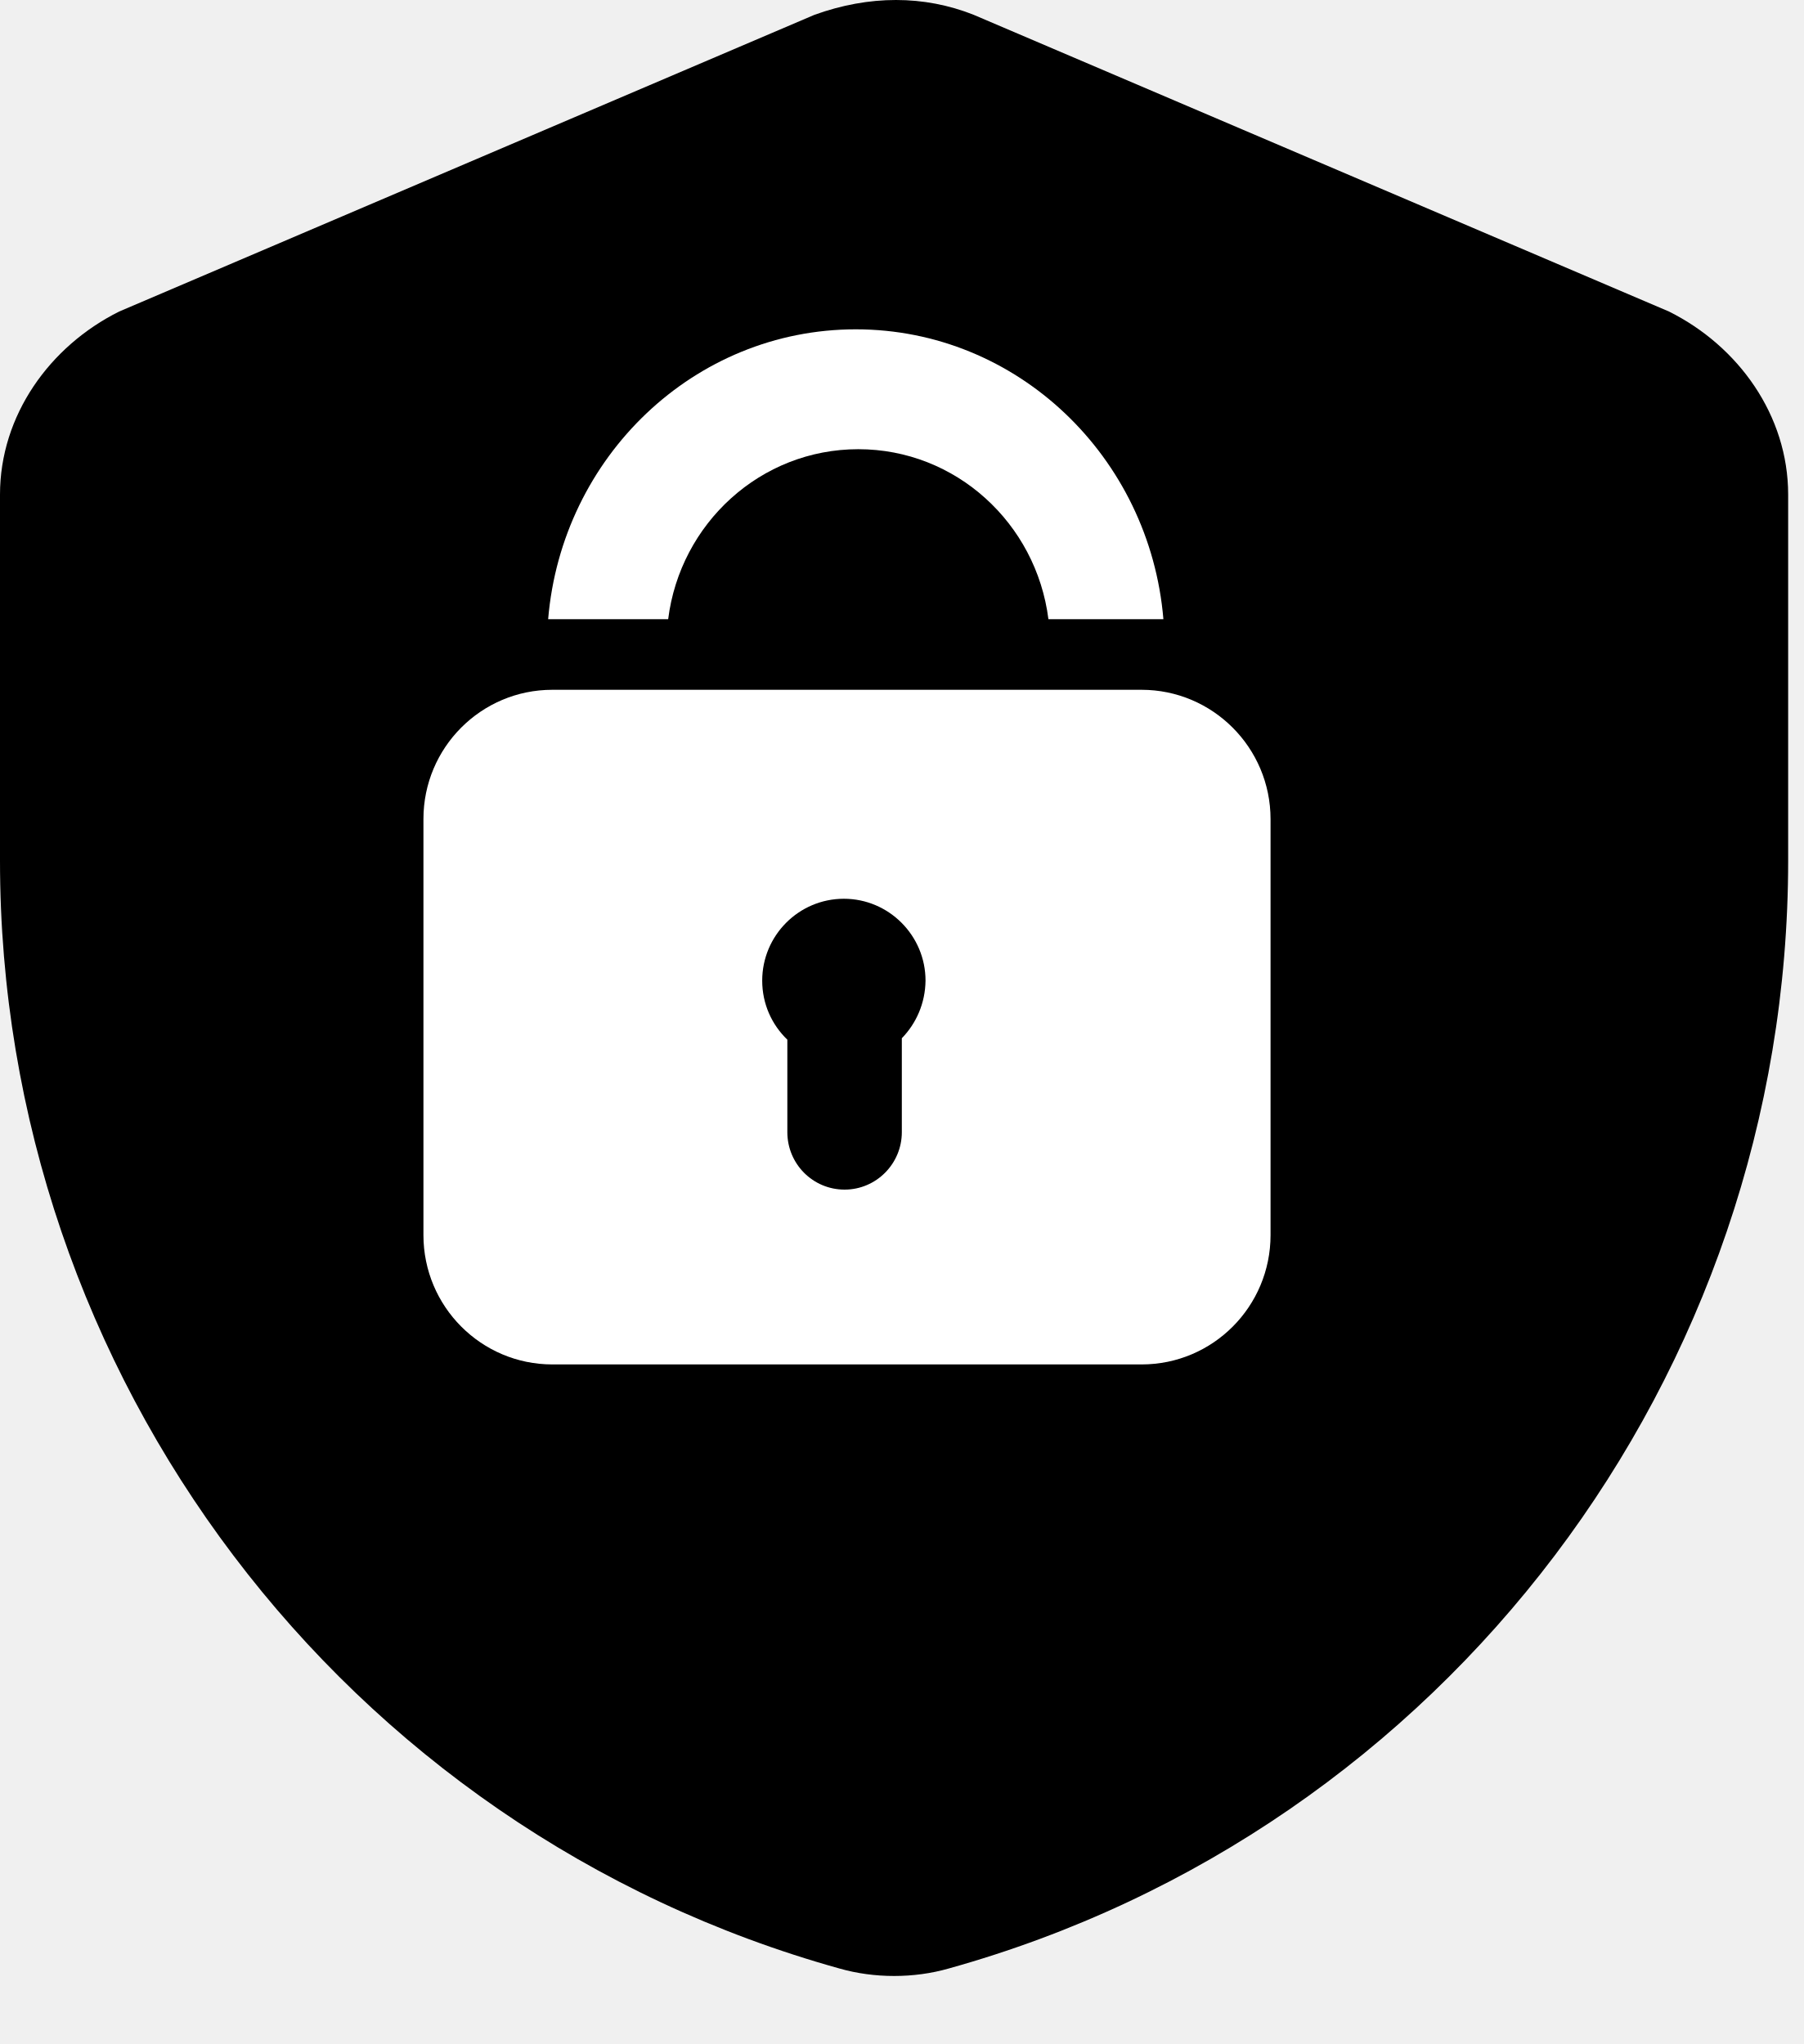
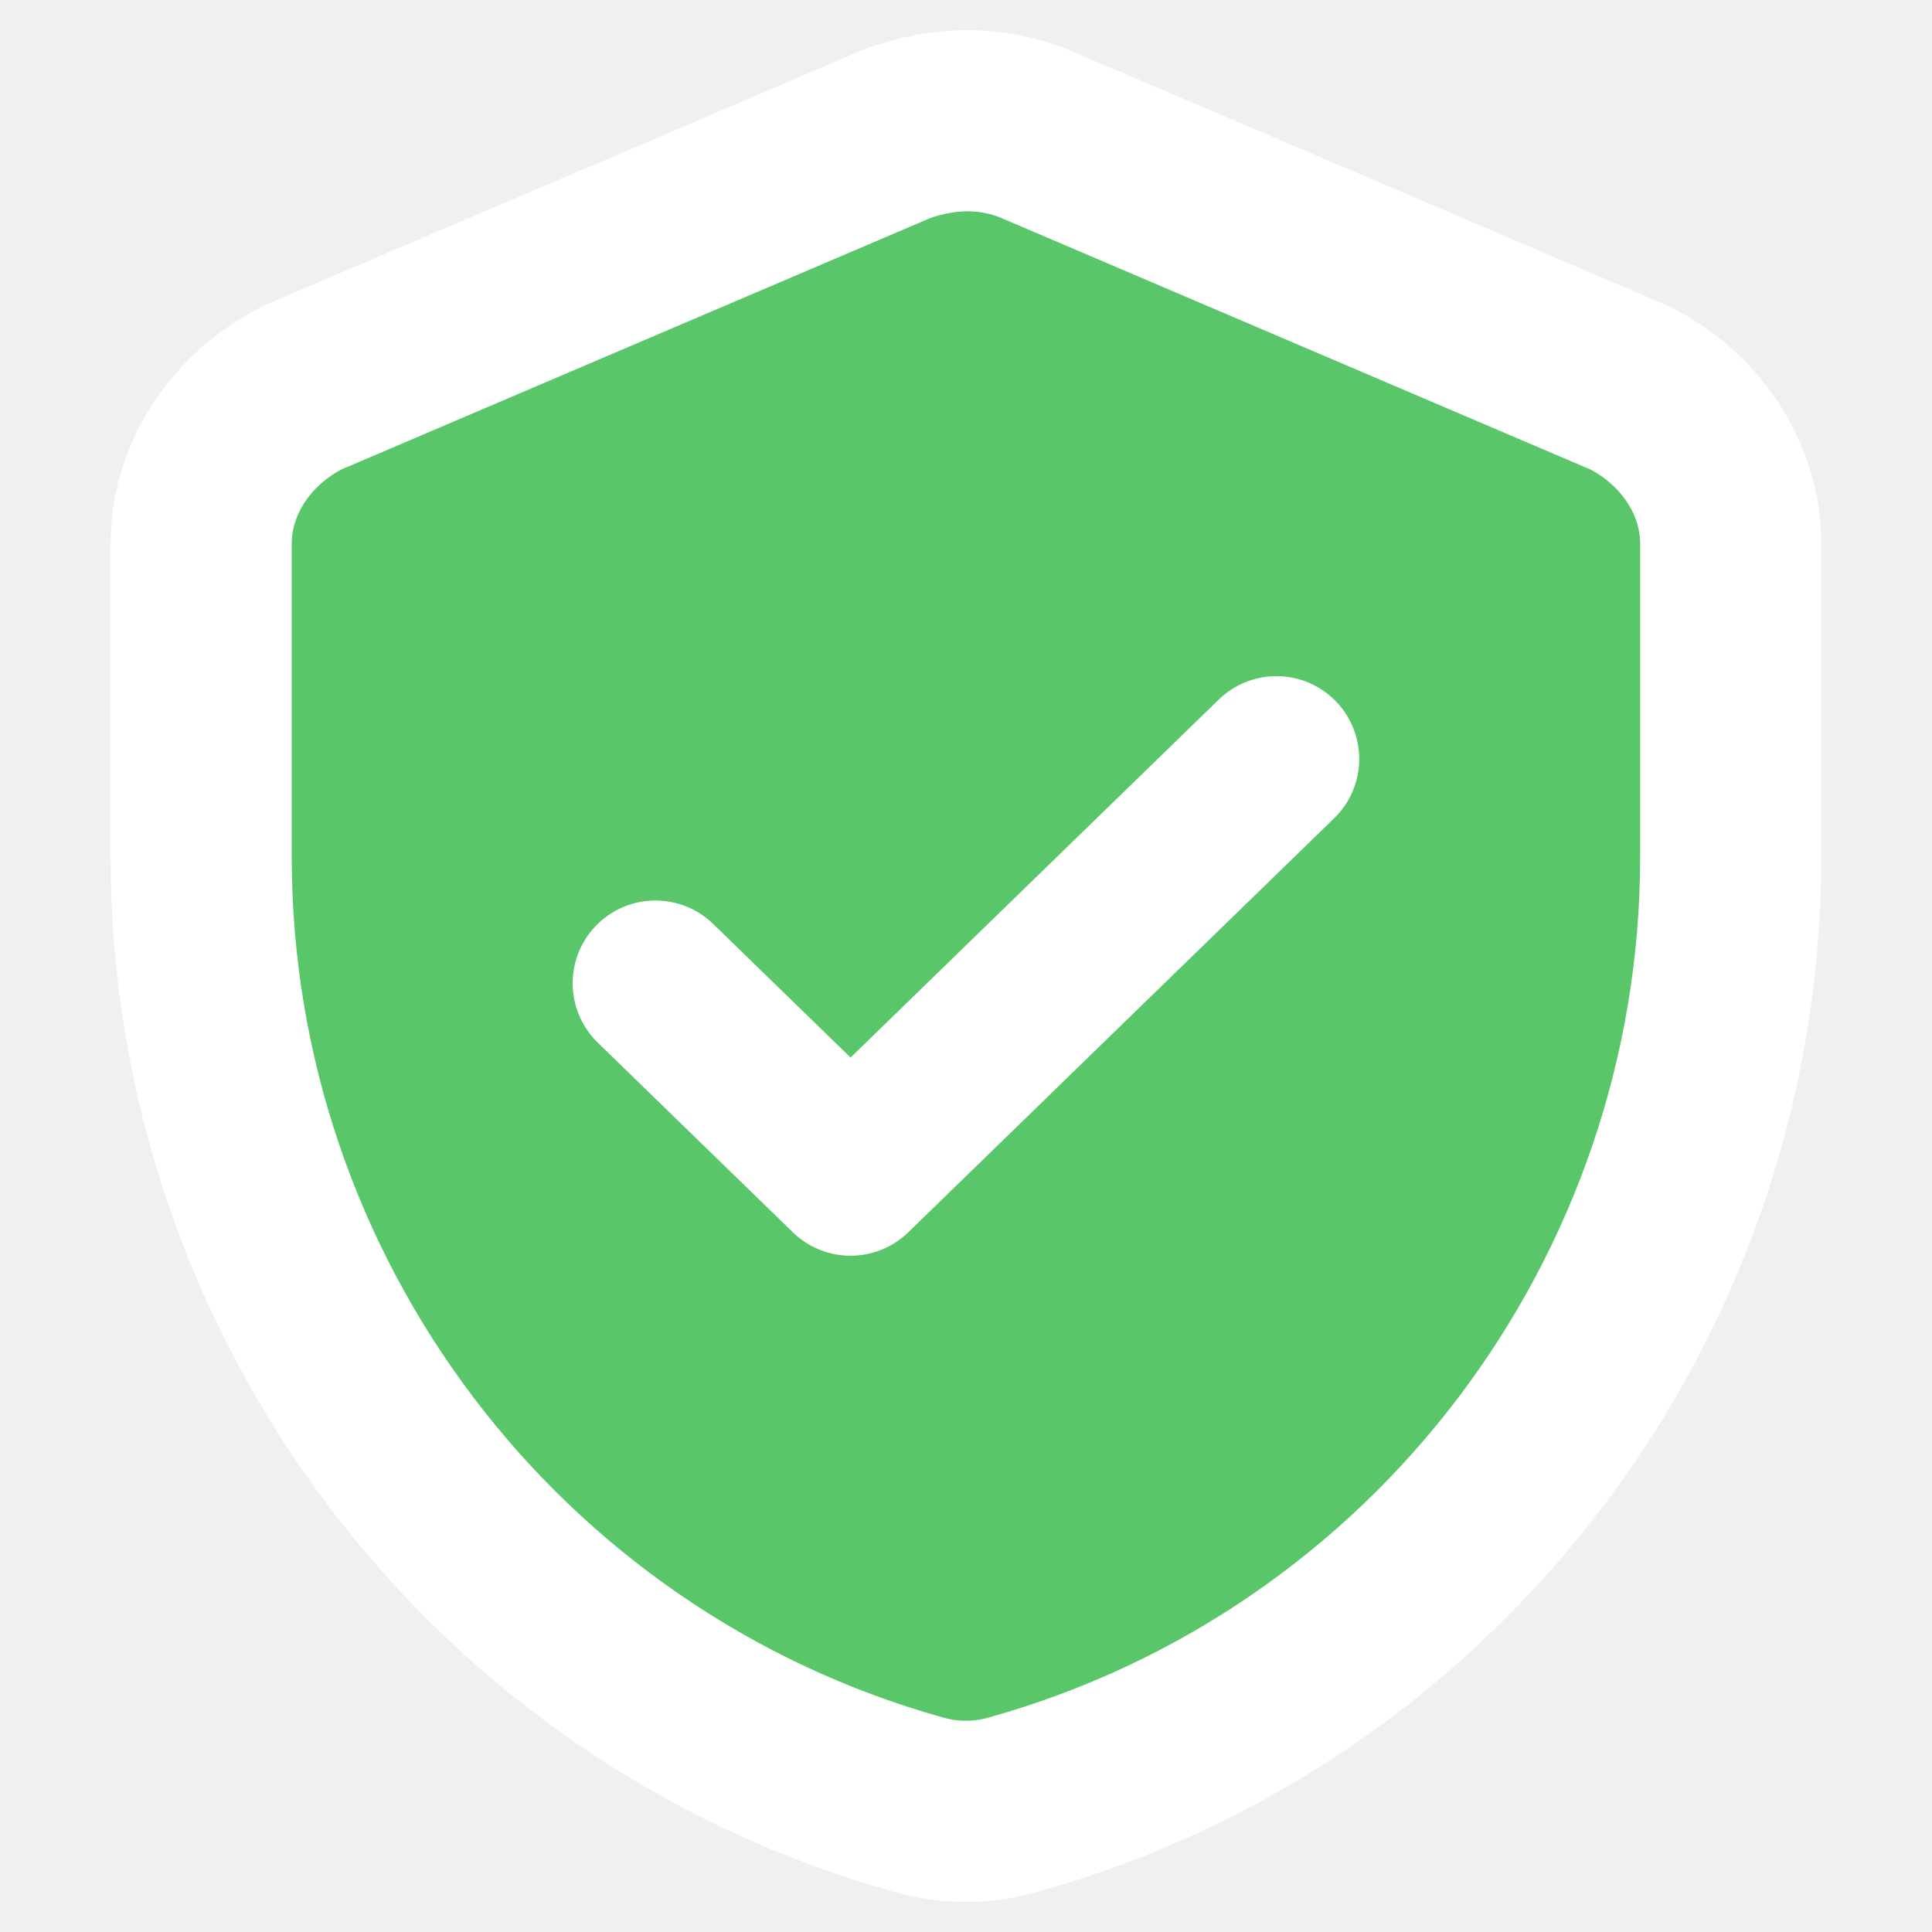
- <svg xmlns="http://www.w3.org/2000/svg" width="15" height="17" viewBox="0 0 15 17" fill="none">
-   <path d="M6.773 0.123C7.228 -0.041 7.683 -0.041 8.096 0.123L13.878 2.591C14.456 2.879 14.869 3.455 14.869 4.114V7.158C14.869 11.436 12.019 15.221 7.889 16.372C7.6 16.455 7.27 16.455 6.98 16.372C2.85 15.221 0 11.436 0 7.158V4.114C0 3.455 0.413 2.879 0.991 2.591L6.773 0.123Z" fill="currentColor" />
-   <path d="M7.137 3.736C7.948 3.736 8.617 4.352 8.718 5.15H9.674C9.561 3.8 8.459 2.739 7.116 2.739C5.772 2.739 4.671 3.8 4.558 5.15H5.556C5.656 4.352 6.325 3.736 7.137 3.736ZM9.492 5.737H4.593C4.001 5.737 3.521 6.218 3.521 6.812V10.272C3.521 10.866 4.001 11.348 4.593 11.348H9.493C10.086 11.348 10.565 10.866 10.565 10.272V6.813C10.565 6.219 10.084 5.737 9.492 5.737ZM7.499 8.635V9.416C7.499 9.68 7.285 9.894 7.023 9.894C6.759 9.894 6.547 9.68 6.547 9.416V8.647C6.418 8.523 6.338 8.35 6.338 8.156C6.338 7.781 6.642 7.475 7.017 7.475C7.391 7.475 7.696 7.781 7.696 8.156C7.694 8.343 7.619 8.512 7.499 8.635Z" fill="white" />
+ <svg xmlns="http://www.w3.org/2000/svg" width="16" height="16" viewBox="0 0 16 16" fill="none">
+   <path d="M13.488 3.208L8.562 1.105C8.21 0.965 7.823 0.965 7.436 1.105L2.51 3.208C2.018 3.453 1.666 3.944 1.666 4.504V7.098C1.666 10.742 4.094 13.966 7.612 14.947C7.859 15.018 8.14 15.018 8.386 14.947C11.905 13.966 14.333 10.742 14.333 7.098V4.504C14.333 3.944 13.981 3.453 13.488 3.208Z" fill="#58C669" stroke="white" stroke-width="1.5" />
+   <path d="M5.428 8.143L7.044 9.714L10.571 6.285" stroke="white" stroke-width="1.371" stroke-linecap="round" stroke-linejoin="round" />
</svg>
